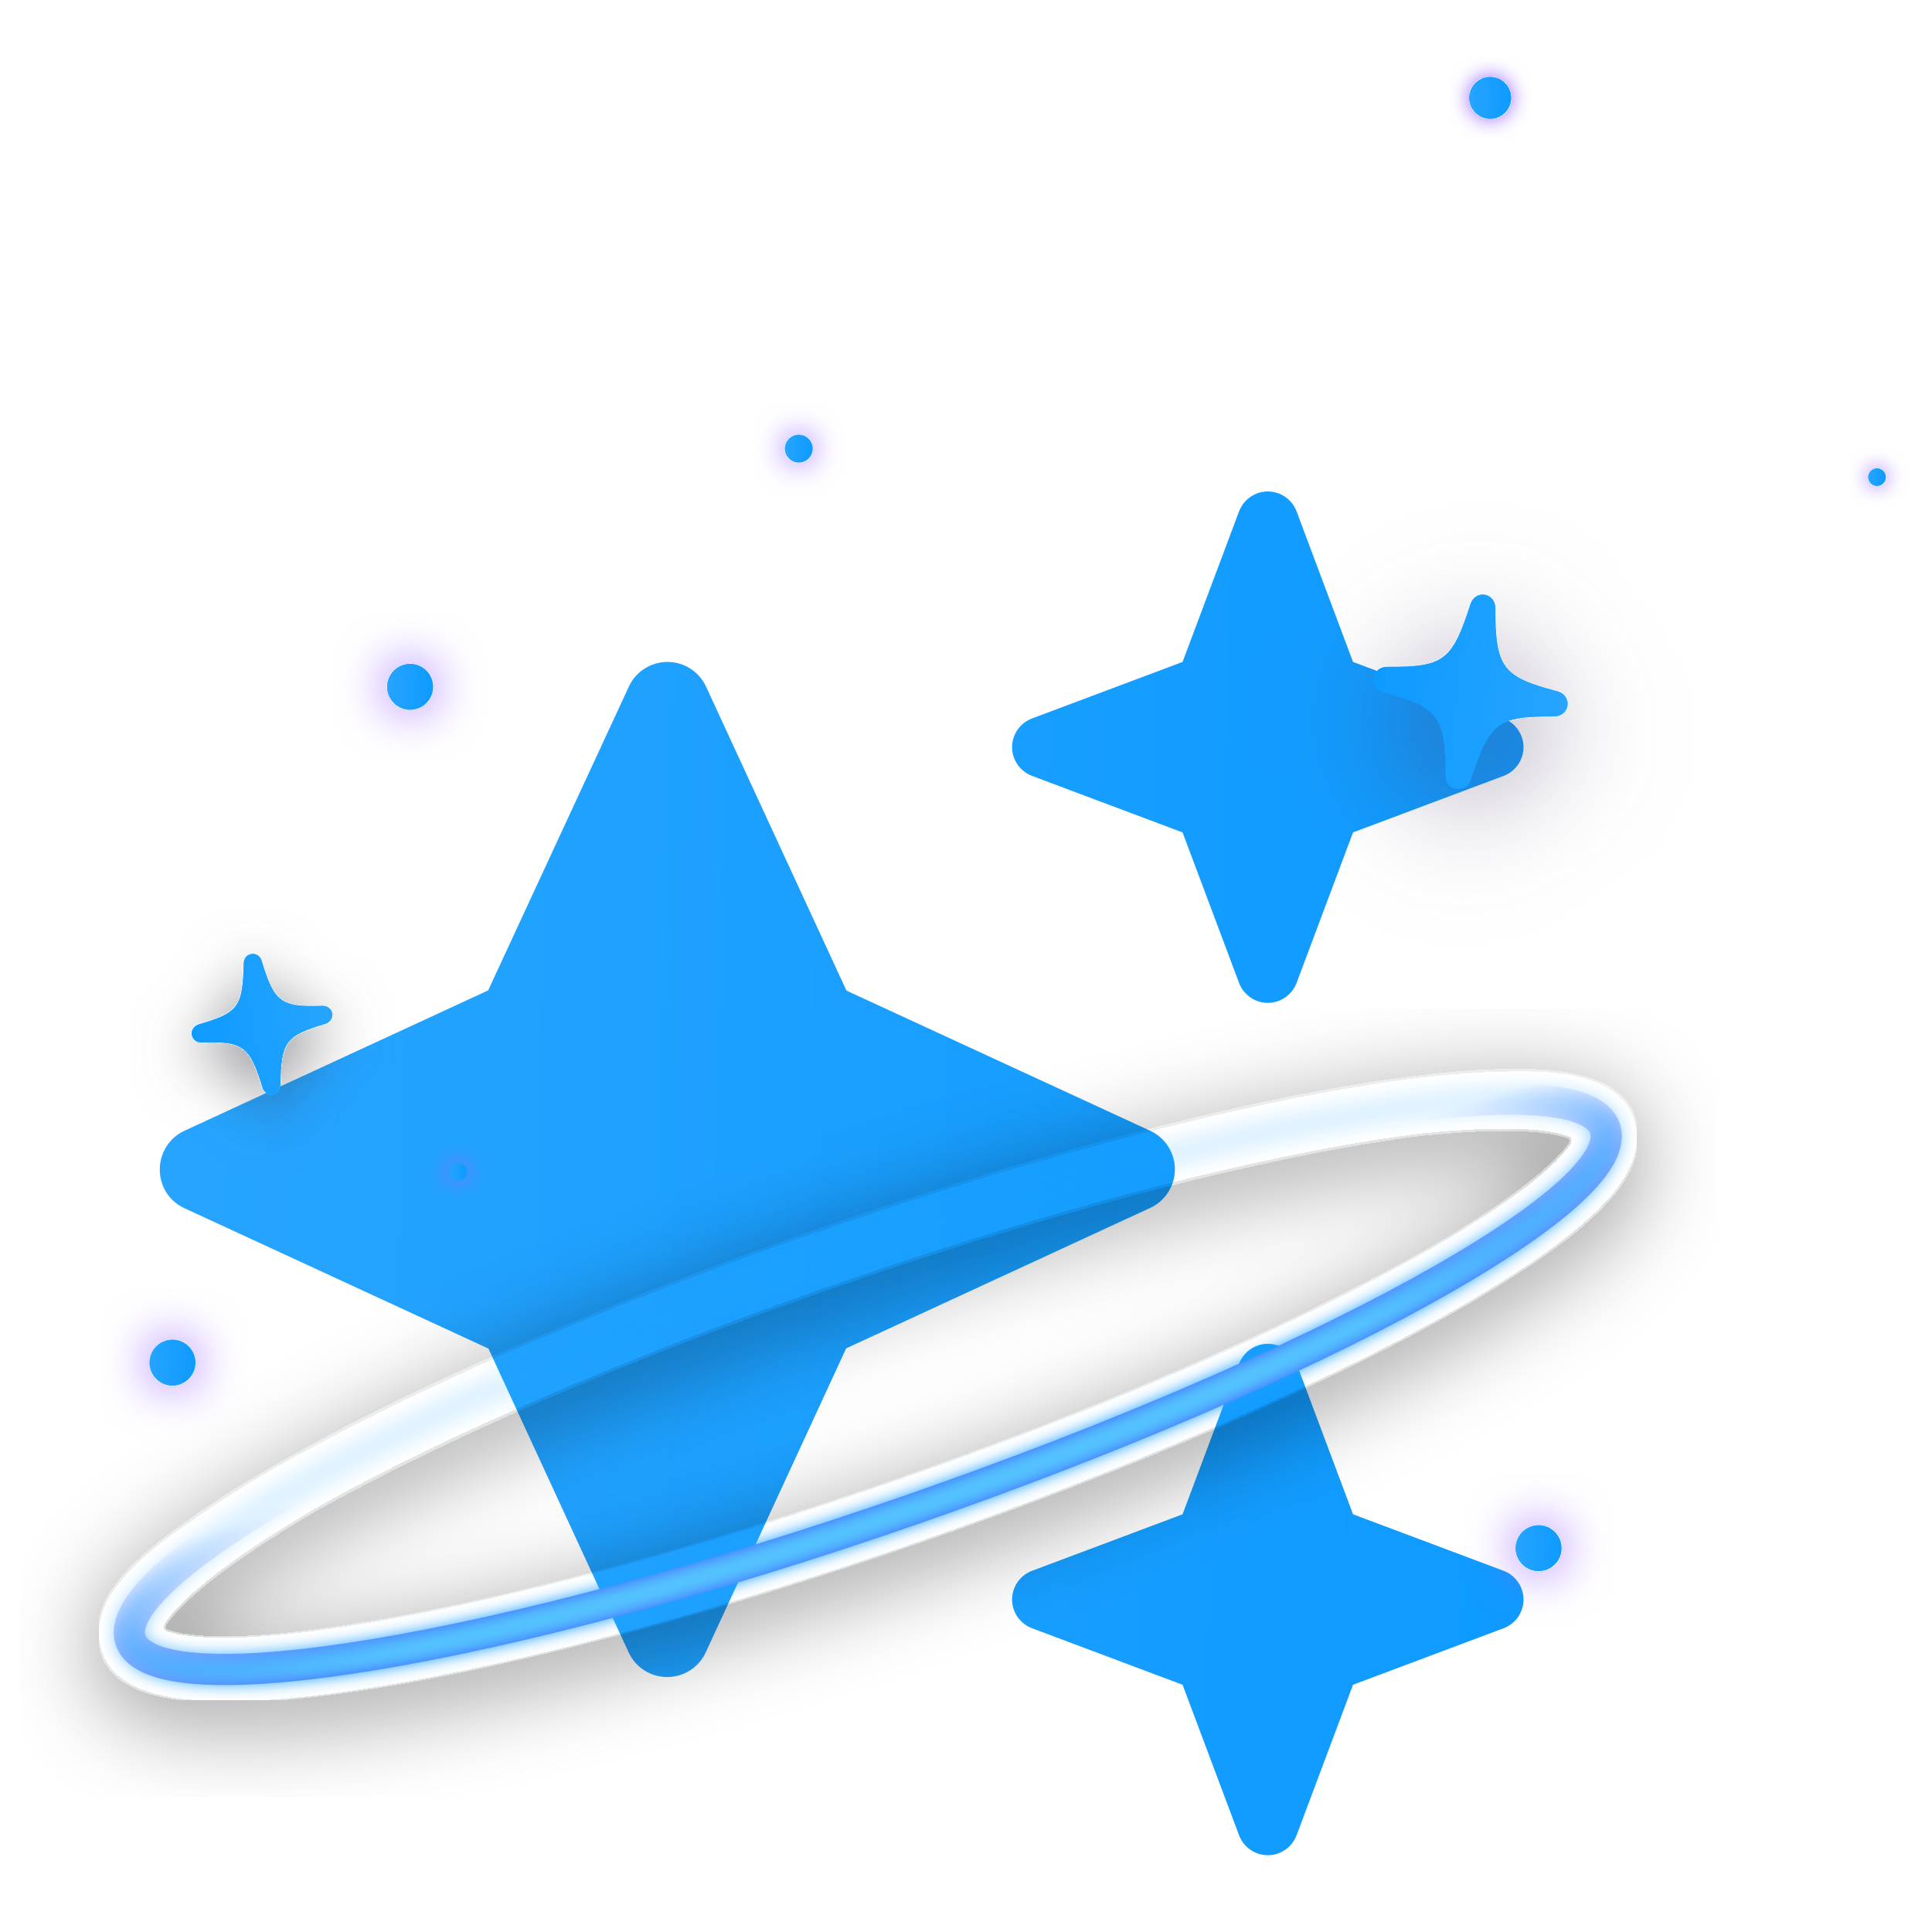
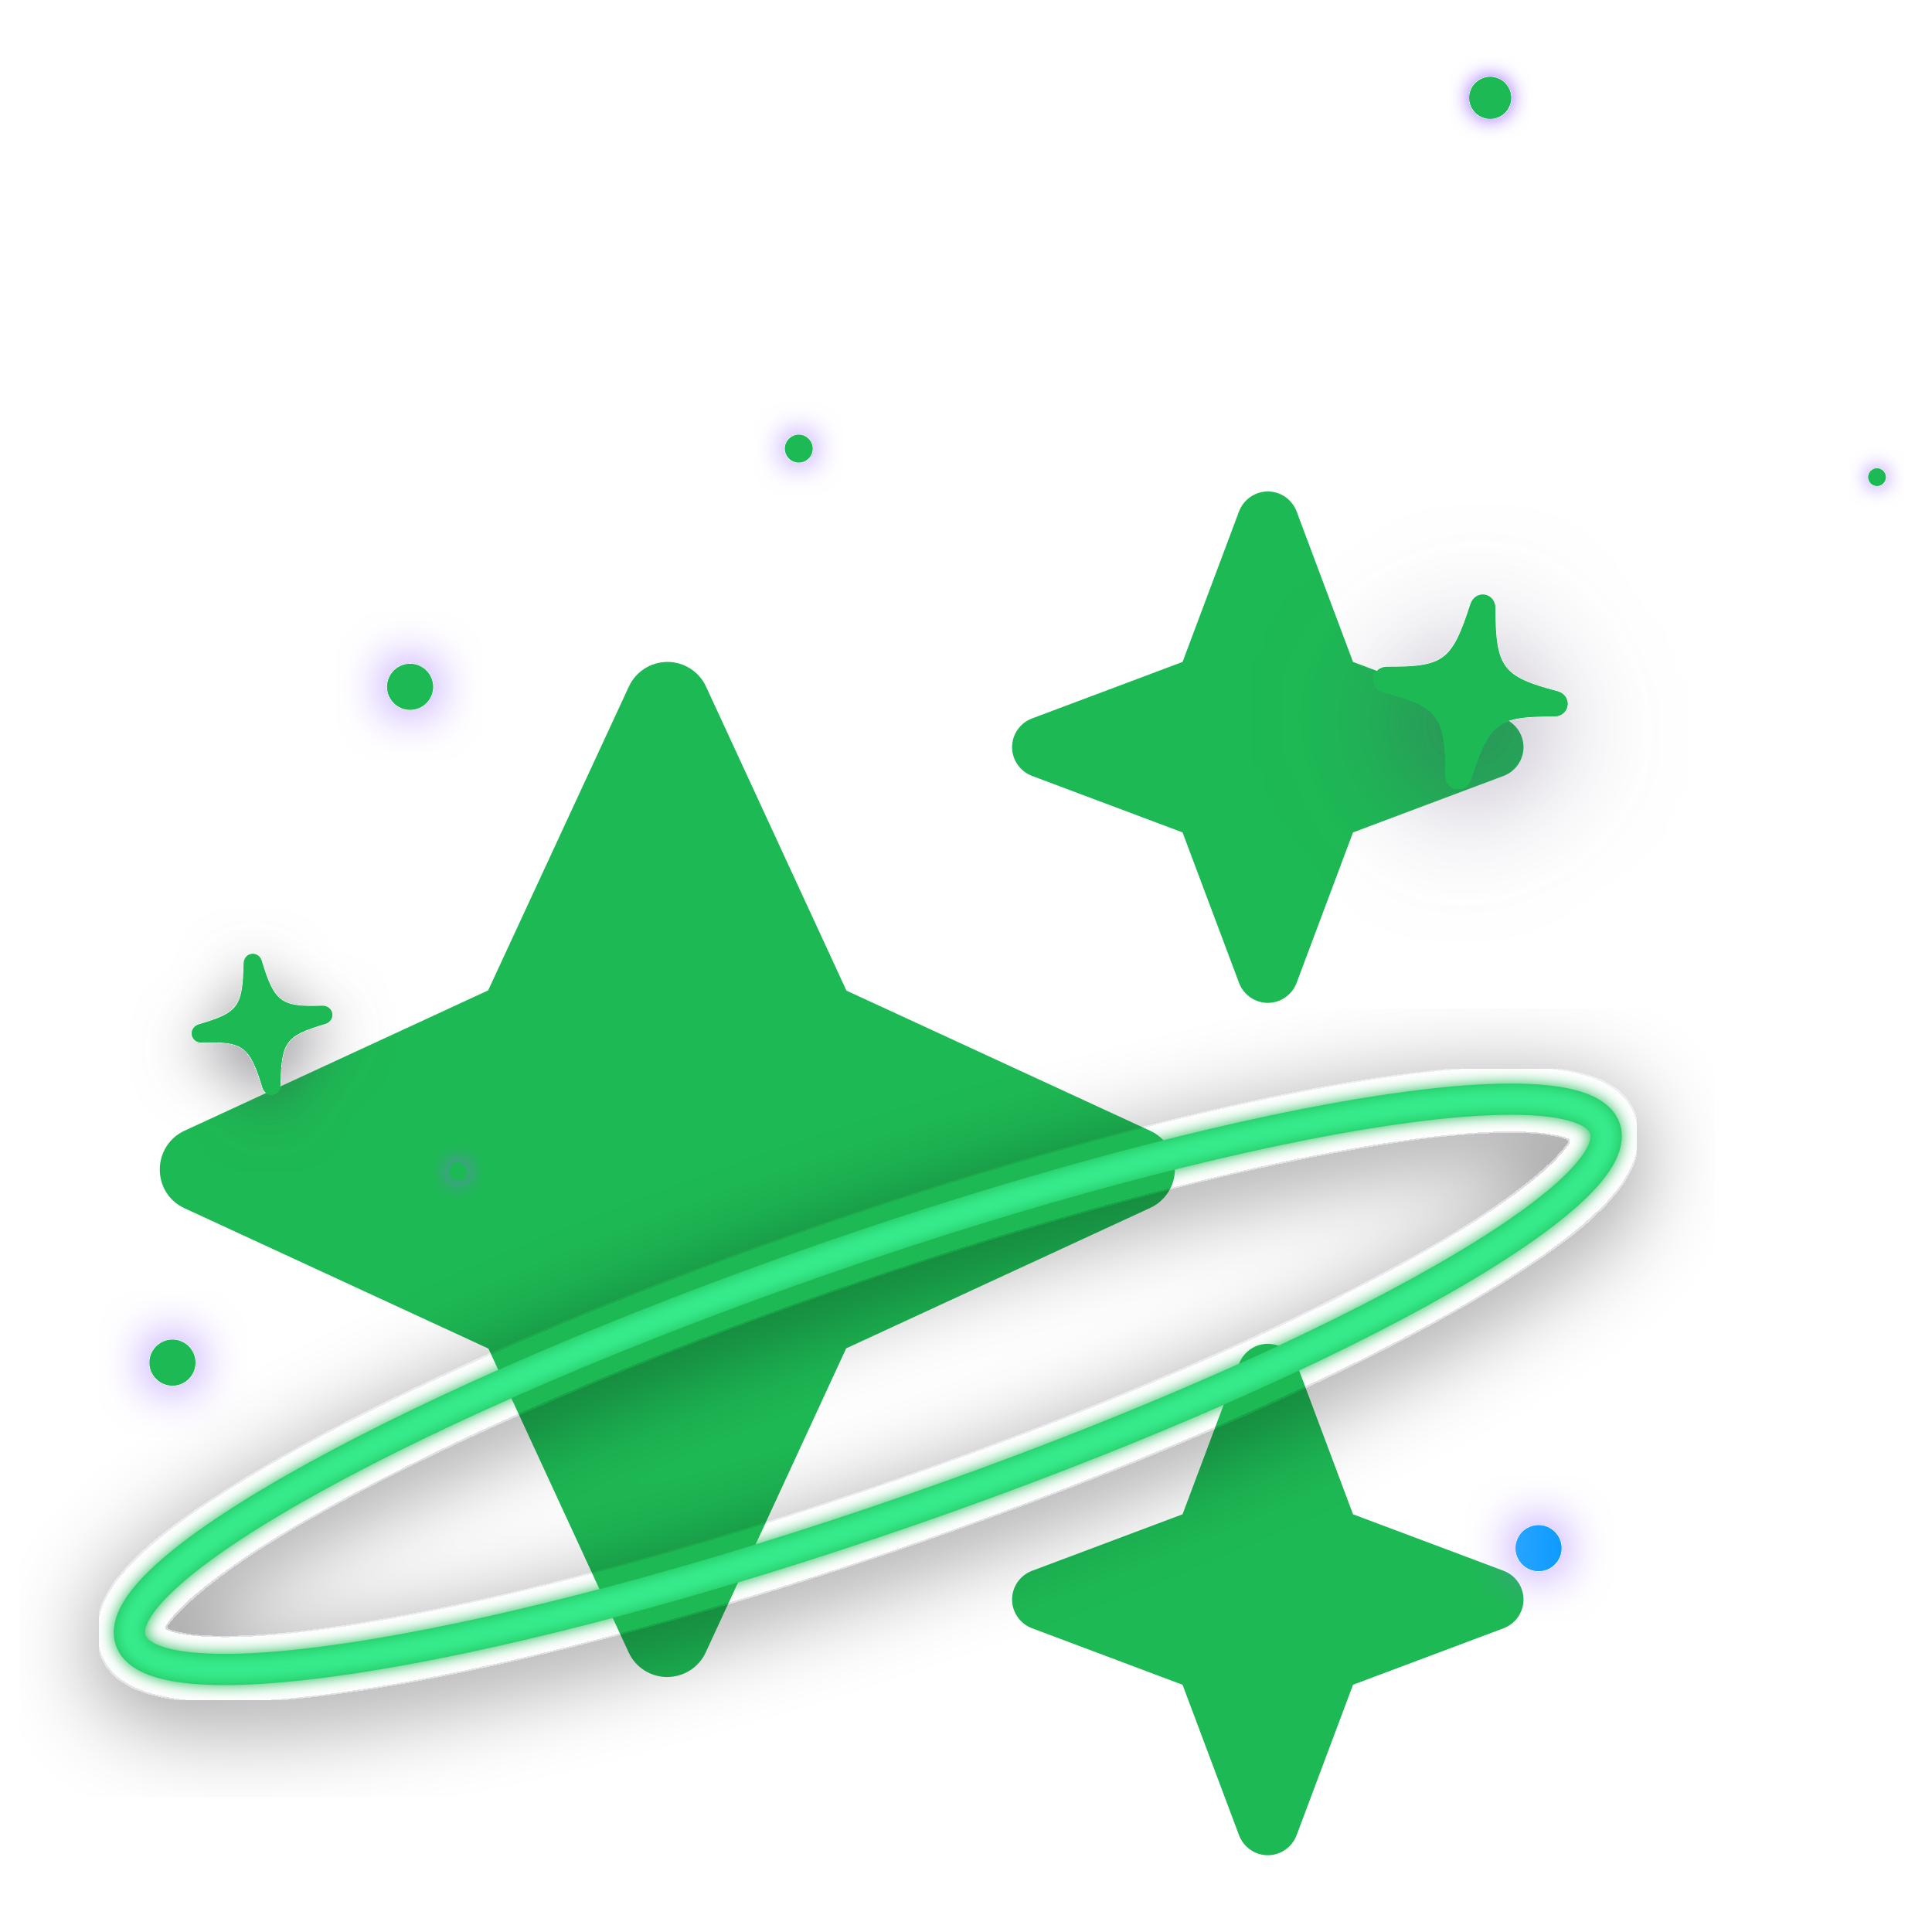
<svg xmlns="http://www.w3.org/2000/svg" width="34" height="34" viewBox="0 0 34 34" fill="none">
-   <path d="M18.163 12.643C17.952 12.722 17.811 12.924 17.811 13.149C17.811 13.374 17.952 13.575 18.163 13.655L20.811 14.649L21.805 17.297C21.885 17.508 22.087 17.649 22.311 17.649C22.537 17.649 22.738 17.508 22.818 17.297L23.811 14.649L26.46 13.655C26.671 13.575 26.811 13.374 26.811 13.149C26.811 12.924 26.671 12.722 26.46 12.643L23.811 11.649L22.818 9C22.738 8.79 22.537 8.649 22.311 8.649C22.087 8.649 21.885 8.79 21.805 9L20.811 11.649L18.163 12.643ZM12.426 12.085C12.304 11.818 12.037 11.649 11.746 11.649C11.455 11.649 11.188 11.818 11.066 12.085L8.591 17.429L3.247 19.899C2.98 20.021 2.812 20.288 2.812 20.583C2.812 20.879 2.98 21.141 3.247 21.263L8.596 23.733L11.062 29.077C11.183 29.344 11.451 29.513 11.741 29.513C12.032 29.513 12.299 29.344 12.421 29.077L14.891 23.729L20.24 21.258C20.507 21.136 20.676 20.869 20.676 20.579C20.676 20.288 20.507 20.021 20.24 19.899L14.896 17.433L12.426 12.085ZM20.811 26.649L18.163 27.643C17.952 27.722 17.811 27.924 17.811 28.149C17.811 28.374 17.952 28.576 18.163 28.655L20.811 29.649L21.805 32.297C21.885 32.508 22.087 32.649 22.311 32.649C22.537 32.649 22.738 32.508 22.818 32.297L23.811 29.649L26.46 28.655C26.671 28.576 26.811 28.374 26.811 28.149C26.811 27.924 26.671 27.722 26.46 27.643L23.811 26.649L22.818 24C22.738 23.79 22.537 23.649 22.311 23.649C22.087 23.649 21.885 23.79 21.805 24L20.811 26.649Z" fill="url(#paint0_linear_1902_1538)" />
+   <path d="M18.163 12.643C17.952 12.722 17.811 12.924 17.811 13.149C17.811 13.374 17.952 13.575 18.163 13.655L20.811 14.649L21.805 17.297C21.885 17.508 22.087 17.649 22.311 17.649C22.537 17.649 22.738 17.508 22.818 17.297L23.811 14.649L26.46 13.655C26.671 13.575 26.811 13.374 26.811 13.149C26.811 12.924 26.671 12.722 26.46 12.643L23.811 11.649L22.818 9C22.738 8.79 22.537 8.649 22.311 8.649C22.087 8.649 21.885 8.79 21.805 9L20.811 11.649L18.163 12.643ZM12.426 12.085C12.304 11.818 12.037 11.649 11.746 11.649C11.455 11.649 11.188 11.818 11.066 12.085L8.591 17.429L3.247 19.899C2.98 20.021 2.812 20.288 2.812 20.583C2.812 20.879 2.98 21.141 3.247 21.263L8.596 23.733L11.062 29.077C11.183 29.344 11.451 29.513 11.741 29.513C12.032 29.513 12.299 29.344 12.421 29.077L14.891 23.729L20.24 21.258C20.507 21.136 20.676 20.869 20.676 20.579C20.676 20.288 20.507 20.021 20.24 19.899L14.896 17.433L12.426 12.085ZM20.811 26.649L18.163 27.643C17.952 27.722 17.811 27.924 17.811 28.149C17.811 28.374 17.952 28.576 18.163 28.655L20.811 29.649L21.805 32.297C21.885 32.508 22.087 32.649 22.311 32.649C22.537 32.649 22.738 32.508 22.818 32.297L23.811 29.649L26.46 28.655C26.671 28.576 26.811 28.374 26.811 28.149C26.811 27.924 26.671 27.722 26.46 27.643L23.811 26.649L22.818 24C22.738 23.79 22.537 23.649 22.311 23.649C22.087 23.649 21.885 23.79 21.805 24L20.811 26.649Z" fill="#1DB954" />
  <g filter="url(#filter0_d_1902_1538)">
-     <ellipse cx="15.271" cy="24.361" rx="13.732" ry="2.337" transform="rotate(160.848 15.2712 24.3615)" stroke="url(#paint1_linear_1902_1538)" stroke-width="0.549" />
+     <ellipse cx="15.271" cy="24.361" rx="13.732" ry="2.337" transform="rotate(160.848 15.2712 24.3615)" stroke="#1DB954" stroke-width="0.549" />
    <g style="mix-blend-mode:screen" filter="url(#filter1_f_1902_1538)">
-       <ellipse cx="15.271" cy="24.361" rx="13.732" ry="2.337" transform="rotate(160.848 15.2712 24.3615)" stroke="url(#paint2_linear_1902_1538)" stroke-width="0.549" />
+       <ellipse cx="15.271" cy="24.361" rx="13.732" ry="2.337" transform="rotate(160.848 15.2712 24.3615)" stroke="#1DB954" stroke-width="0.549" />
    </g>
  </g>
  <g filter="url(#filter2_d_1902_1538)">
-     <circle cx="26.225" cy="1.722" r="0.371" fill="url(#paint3_linear_1902_1538)" />
+     <circle cx="26.225" cy="1.722" r="0.371" fill="#1DB954" />
  </g>
  <g filter="url(#filter3_d_1902_1538)">
-     <circle cx="33.032" cy="8.397" r="0.157" fill="url(#paint4_linear_1902_1538)" />
+     <circle cx="33.032" cy="8.397" r="0.157" fill="#1DB954" />
  </g>
  <g filter="url(#filter4_d_1902_1538)">
-     <circle cx="7.217" cy="12.087" r="0.406" fill="url(#paint5_linear_1902_1538)" />
+     <circle cx="7.217" cy="12.087" r="0.406" fill="#1DB954" />
  </g>
  <g filter="url(#filter5_d_1902_1538)">
-     <circle cx="3.035" cy="23.98" r="0.406" fill="url(#paint6_linear_1902_1538)" />
+     <circle cx="3.035" cy="23.98" r="0.406" fill="#1DB954" />
  </g>
  <g filter="url(#filter6_d_1902_1538)">
    <circle cx="27.076" cy="27.245" r="0.406" fill="url(#paint7_linear_1902_1538)" />
  </g>
  <g filter="url(#filter7_d_1902_1538)">
-     <circle cx="8.061" cy="20.619" r="0.157" fill="url(#paint8_linear_1902_1538)" />
+     <circle cx="8.061" cy="20.619" r="0.157" fill="#1DB954" />
  </g>
  <g filter="url(#filter8_d_1902_1538)">
-     <circle cx="14.057" cy="7.895" r="0.246" fill="url(#paint9_linear_1902_1538)" />
+     <circle cx="14.057" cy="7.895" r="0.246" fill="#1DB954" />
  </g>
  <g filter="url(#filter9_d_1902_1538)">
-     <path d="M25.634 13.882C25.522 13.866 25.443 13.771 25.444 13.652C25.439 12.597 25.318 12.433 24.341 12.178C24.228 12.147 24.154 12.039 24.169 11.927C24.186 11.815 24.286 11.734 24.403 11.733C25.41 11.737 25.55 11.634 25.877 10.628C25.914 10.517 26.014 10.447 26.124 10.463C26.237 10.479 26.315 10.574 26.317 10.693C26.319 11.746 26.439 11.91 27.416 12.165C27.531 12.198 27.605 12.303 27.588 12.417C27.572 12.529 27.475 12.61 27.355 12.61C26.346 12.609 26.208 12.71 25.883 13.717C25.844 13.83 25.742 13.897 25.634 13.882Z" fill="url(#paint10_linear_1902_1538)" />
+     <path d="M25.634 13.882C25.522 13.866 25.443 13.771 25.444 13.652C25.439 12.597 25.318 12.433 24.341 12.178C24.228 12.147 24.154 12.039 24.169 11.927C24.186 11.815 24.286 11.734 24.403 11.733C25.41 11.737 25.55 11.634 25.877 10.628C25.914 10.517 26.014 10.447 26.124 10.463C26.237 10.479 26.315 10.574 26.317 10.693C26.319 11.746 26.439 11.91 27.416 12.165C27.531 12.198 27.605 12.303 27.588 12.417C27.572 12.529 27.475 12.61 27.355 12.61C26.346 12.609 26.208 12.71 25.883 13.717C25.844 13.83 25.742 13.897 25.634 13.882Z" fill="#1DB954" />
  </g>
  <g filter="url(#filter10_d_1902_1538)">
-     <path d="M4.798 19.262C4.717 19.274 4.642 19.225 4.618 19.143C4.394 18.411 4.276 18.322 3.544 18.349C3.459 18.351 3.385 18.291 3.373 18.211C3.36 18.129 3.413 18.052 3.494 18.027C4.195 17.82 4.27 17.719 4.287 16.952C4.289 16.867 4.344 16.798 4.424 16.786C4.506 16.773 4.58 16.823 4.606 16.905C4.828 17.636 4.945 17.725 5.677 17.698C5.763 17.697 5.836 17.754 5.849 17.837C5.861 17.918 5.811 17.994 5.727 18.02C5.026 18.23 4.952 18.329 4.936 19.096C4.932 19.182 4.876 19.25 4.798 19.262Z" fill="url(#paint11_linear_1902_1538)" />
+     <path d="M4.798 19.262C4.717 19.274 4.642 19.225 4.618 19.143C4.394 18.411 4.276 18.322 3.544 18.349C3.459 18.351 3.385 18.291 3.373 18.211C3.36 18.129 3.413 18.052 3.494 18.027C4.195 17.82 4.27 17.719 4.287 16.952C4.289 16.867 4.344 16.798 4.424 16.786C4.506 16.773 4.58 16.823 4.606 16.905C4.828 17.636 4.945 17.725 5.677 17.698C5.763 17.697 5.836 17.754 5.849 17.837C5.861 17.918 5.811 17.994 5.727 18.02C5.026 18.23 4.952 18.329 4.936 19.096C4.932 19.182 4.876 19.25 4.798 19.262Z" fill="#1DB954" />
  </g>
  <defs>
    <filter id="filter0_d_1902_1538" x="0.365" y="17.76" width="29.813" height="13.858" filterUnits="userSpaceOnUse" color-interpolation-filters="sRGB">
      <feFlood flood-opacity="0" result="BackgroundImageFix" />
      <feColorMatrix in="SourceAlpha" type="matrix" values="0 0 0 0 0 0 0 0 0 0 0 0 0 0 0 0 0 0 127 0" result="hardAlpha" />
      <feOffset dy="0.327" />
      <feGaussianBlur stdDeviation="0.818" />
      <feComposite in2="hardAlpha" operator="out" />
      <feColorMatrix type="matrix" values="0 0 0 0 0 0 0 0 0 0 0 0 0 0 0 0 0 0 0.45 0" />
      <feBlend mode="normal" in2="BackgroundImageFix" result="effect1_dropShadow_1902_1538" />
      <feBlend mode="normal" in="SourceGraphic" in2="effect1_dropShadow_1902_1538" result="shape" />
    </filter>
    <filter id="filter1_f_1902_1538" x="1.747" y="18.815" width="27.048" height="11.094" filterUnits="userSpaceOnUse" color-interpolation-filters="sRGB">
      <feFlood flood-opacity="0" result="BackgroundImageFix" />
      <feBlend mode="normal" in="SourceGraphic" in2="BackgroundImageFix" result="shape" />
      <feGaussianBlur stdDeviation="0.127" result="effect1_foregroundBlur_1902_1538" />
    </filter>
    <filter id="filter2_d_1902_1538" x="25.512" y="1.01" width="1.425" height="1.425" filterUnits="userSpaceOnUse" color-interpolation-filters="sRGB">
      <feFlood flood-opacity="0" result="BackgroundImageFix" />
      <feColorMatrix in="SourceAlpha" type="matrix" values="0 0 0 0 0 0 0 0 0 0 0 0 0 0 0 0 0 0 127 0" result="hardAlpha" />
      <feOffset />
      <feGaussianBlur stdDeviation="0.171" />
      <feComposite in2="hardAlpha" operator="out" />
      <feColorMatrix type="matrix" values="0 0 0 0 0.592 0 0 0 0 0.392 0 0 0 0 1 0 0 0 1 0" />
      <feBlend mode="normal" in2="BackgroundImageFix" result="effect1_dropShadow_1902_1538" />
      <feBlend mode="normal" in="SourceGraphic" in2="effect1_dropShadow_1902_1538" result="shape" />
    </filter>
    <filter id="filter3_d_1902_1538" x="32.534" y="7.899" width="0.996" height="0.996" filterUnits="userSpaceOnUse" color-interpolation-filters="sRGB">
      <feFlood flood-opacity="0" result="BackgroundImageFix" />
      <feColorMatrix in="SourceAlpha" type="matrix" values="0 0 0 0 0 0 0 0 0 0 0 0 0 0 0 0 0 0 127 0" result="hardAlpha" />
      <feOffset />
      <feGaussianBlur stdDeviation="0.171" />
      <feComposite in2="hardAlpha" operator="out" />
      <feColorMatrix type="matrix" values="0 0 0 0 0.592 0 0 0 0 0.392 0 0 0 0 1 0 0 0 1 0" />
      <feBlend mode="normal" in2="BackgroundImageFix" result="effect1_dropShadow_1902_1538" />
      <feBlend mode="normal" in="SourceGraphic" in2="effect1_dropShadow_1902_1538" result="shape" />
    </filter>
    <filter id="filter4_d_1902_1538" x="5.926" y="10.795" width="2.584" height="2.584" filterUnits="userSpaceOnUse" color-interpolation-filters="sRGB">
      <feFlood flood-opacity="0" result="BackgroundImageFix" />
      <feColorMatrix in="SourceAlpha" type="matrix" values="0 0 0 0 0 0 0 0 0 0 0 0 0 0 0 0 0 0 127 0" result="hardAlpha" />
      <feOffset />
      <feGaussianBlur stdDeviation="0.443" />
      <feComposite in2="hardAlpha" operator="out" />
      <feColorMatrix type="matrix" values="0 0 0 0 0.592 0 0 0 0 0.392 0 0 0 0 1 0 0 0 1 0" />
      <feBlend mode="normal" in2="BackgroundImageFix" result="effect1_dropShadow_1902_1538" />
      <feBlend mode="normal" in="SourceGraphic" in2="effect1_dropShadow_1902_1538" result="shape" />
    </filter>
    <filter id="filter5_d_1902_1538" x="1.743" y="22.688" width="2.584" height="2.584" filterUnits="userSpaceOnUse" color-interpolation-filters="sRGB">
      <feFlood flood-opacity="0" result="BackgroundImageFix" />
      <feColorMatrix in="SourceAlpha" type="matrix" values="0 0 0 0 0 0 0 0 0 0 0 0 0 0 0 0 0 0 127 0" result="hardAlpha" />
      <feOffset />
      <feGaussianBlur stdDeviation="0.443" />
      <feComposite in2="hardAlpha" operator="out" />
      <feColorMatrix type="matrix" values="0 0 0 0 0.592 0 0 0 0 0.392 0 0 0 0 1 0 0 0 1 0" />
      <feBlend mode="normal" in2="BackgroundImageFix" result="effect1_dropShadow_1902_1538" />
      <feBlend mode="normal" in="SourceGraphic" in2="effect1_dropShadow_1902_1538" result="shape" />
    </filter>
    <filter id="filter6_d_1902_1538" x="25.784" y="25.953" width="2.584" height="2.584" filterUnits="userSpaceOnUse" color-interpolation-filters="sRGB">
      <feFlood flood-opacity="0" result="BackgroundImageFix" />
      <feColorMatrix in="SourceAlpha" type="matrix" values="0 0 0 0 0 0 0 0 0 0 0 0 0 0 0 0 0 0 127 0" result="hardAlpha" />
      <feOffset />
      <feGaussianBlur stdDeviation="0.443" />
      <feComposite in2="hardAlpha" operator="out" />
      <feColorMatrix type="matrix" values="0 0 0 0 0.592 0 0 0 0 0.392 0 0 0 0 1 0 0 0 1 0" />
      <feBlend mode="normal" in2="BackgroundImageFix" result="effect1_dropShadow_1902_1538" />
      <feBlend mode="normal" in="SourceGraphic" in2="effect1_dropShadow_1902_1538" result="shape" />
    </filter>
    <filter id="filter7_d_1902_1538" x="7.563" y="20.121" width="0.996" height="0.996" filterUnits="userSpaceOnUse" color-interpolation-filters="sRGB">
      <feFlood flood-opacity="0" result="BackgroundImageFix" />
      <feColorMatrix in="SourceAlpha" type="matrix" values="0 0 0 0 0 0 0 0 0 0 0 0 0 0 0 0 0 0 127 0" result="hardAlpha" />
      <feOffset />
      <feGaussianBlur stdDeviation="0.171" />
      <feComposite in2="hardAlpha" operator="out" />
      <feColorMatrix type="matrix" values="0 0 0 0 0.592 0 0 0 0 0.392 0 0 0 0 1 0 0 0 1 0" />
      <feBlend mode="normal" in2="BackgroundImageFix" result="effect1_dropShadow_1902_1538" />
      <feBlend mode="normal" in="SourceGraphic" in2="effect1_dropShadow_1902_1538" result="shape" />
    </filter>
    <filter id="filter8_d_1902_1538" x="13.275" y="7.112" width="1.565" height="1.565" filterUnits="userSpaceOnUse" color-interpolation-filters="sRGB">
      <feFlood flood-opacity="0" result="BackgroundImageFix" />
      <feColorMatrix in="SourceAlpha" type="matrix" values="0 0 0 0 0 0 0 0 0 0 0 0 0 0 0 0 0 0 127 0" result="hardAlpha" />
      <feOffset />
      <feGaussianBlur stdDeviation="0.268" />
      <feComposite in2="hardAlpha" operator="out" />
      <feColorMatrix type="matrix" values="0 0 0 0 0.592 0 0 0 0 0.392 0 0 0 0 1 0 0 0 1 0" />
      <feBlend mode="normal" in2="BackgroundImageFix" result="effect1_dropShadow_1902_1538" />
      <feBlend mode="normal" in="SourceGraphic" in2="effect1_dropShadow_1902_1538" result="shape" />
    </filter>
    <filter id="filter9_d_1902_1538" x="22.037" y="8.885" width="7.684" height="7.684" filterUnits="userSpaceOnUse" color-interpolation-filters="sRGB">
      <feFlood flood-opacity="0" result="BackgroundImageFix" />
      <feColorMatrix in="SourceAlpha" type="matrix" values="0 0 0 0 0 0 0 0 0 0 0 0 0 0 0 0 0 0 127 0" result="hardAlpha" />
      <feOffset dy="0.555" />
      <feGaussianBlur stdDeviation="1.065" />
      <feComposite in2="hardAlpha" operator="out" />
      <feColorMatrix type="matrix" values="0 0 0 0 0.297 0 0 0 0 0.244 0 0 0 0 0.404 0 0 0 0.6 0" />
      <feBlend mode="normal" in2="BackgroundImageFix" result="effect1_dropShadow_1902_1538" />
      <feBlend mode="normal" in="SourceGraphic" in2="effect1_dropShadow_1902_1538" result="shape" />
    </filter>
    <filter id="filter10_d_1902_1538" x="2.289" y="15.984" width="4.643" height="4.643" filterUnits="userSpaceOnUse" color-interpolation-filters="sRGB">
      <feFlood flood-opacity="0" result="BackgroundImageFix" />
      <feColorMatrix in="SourceAlpha" type="matrix" values="0 0 0 0 0 0 0 0 0 0 0 0 0 0 0 0 0 0 127 0" result="hardAlpha" />
      <feOffset dy="0.282" />
      <feGaussianBlur stdDeviation="0.541" />
      <feComposite in2="hardAlpha" operator="out" />
      <feColorMatrix type="matrix" values="0 0 0 0 0.221 0 0 0 0 0.21 0 0 0 0 0.242 0 0 0 0.6 0" />
      <feBlend mode="normal" in2="BackgroundImageFix" result="effect1_dropShadow_1902_1538" />
      <feBlend mode="normal" in="SourceGraphic" in2="effect1_dropShadow_1902_1538" result="shape" />
    </filter>
    <linearGradient id="paint0_linear_1902_1538" x1="3.523" y1="19.407" x2="27.383" y2="19.909" gradientUnits="userSpaceOnUse">
      <stop stop-color="#26A4FF" />
      <stop offset="1" stop-color="#0D9AFF" />
    </linearGradient>
    <linearGradient id="paint1_linear_1902_1538" x1="29.158" y1="22.648" x2="29.14" y2="25.735" gradientUnits="userSpaceOnUse">
      <stop stop-color="#3F5FFF" />
      <stop offset="1" stop-color="#3F5FFF" stop-opacity="0" />
    </linearGradient>
    <linearGradient id="paint2_linear_1902_1538" x1="29.158" y1="22.648" x2="29.14" y2="25.735" gradientUnits="userSpaceOnUse">
      <stop stop-color="#1DA0FF" />
      <stop offset="1" stop-color="#199FFF" stop-opacity="0.13" />
    </linearGradient>
    <linearGradient id="paint3_linear_1902_1538" x1="25.876" y1="1.684" x2="26.613" y2="1.699" gradientUnits="userSpaceOnUse">
      <stop stop-color="#26A4FF" />
      <stop offset="1" stop-color="#0D9AFF" />
    </linearGradient>
    <linearGradient id="paint4_linear_1902_1538" x1="32.885" y1="8.381" x2="33.196" y2="8.387" gradientUnits="userSpaceOnUse">
      <stop stop-color="#26A4FF" />
      <stop offset="1" stop-color="#0D9AFF" />
    </linearGradient>
    <linearGradient id="paint5_linear_1902_1538" x1="6.835" y1="12.045" x2="7.643" y2="12.062" gradientUnits="userSpaceOnUse">
      <stop stop-color="#26A4FF" />
      <stop offset="1" stop-color="#0D9AFF" />
    </linearGradient>
    <linearGradient id="paint6_linear_1902_1538" x1="2.653" y1="23.938" x2="3.461" y2="23.955" gradientUnits="userSpaceOnUse">
      <stop stop-color="#26A4FF" />
      <stop offset="1" stop-color="#0D9AFF" />
    </linearGradient>
    <linearGradient id="paint7_linear_1902_1538" x1="26.694" y1="27.203" x2="27.501" y2="27.22" gradientUnits="userSpaceOnUse">
      <stop stop-color="#26A4FF" />
      <stop offset="1" stop-color="#0D9AFF" />
    </linearGradient>
    <linearGradient id="paint8_linear_1902_1538" x1="7.914" y1="20.603" x2="8.225" y2="20.609" gradientUnits="userSpaceOnUse">
      <stop stop-color="#26A4FF" />
      <stop offset="1" stop-color="#0D9AFF" />
    </linearGradient>
    <linearGradient id="paint9_linear_1902_1538" x1="13.826" y1="7.869" x2="14.315" y2="7.879" gradientUnits="userSpaceOnUse">
      <stop stop-color="#26A4FF" />
      <stop offset="1" stop-color="#0D9AFF" />
    </linearGradient>
    <linearGradient id="paint10_linear_1902_1538" x1="27.512" y1="12.226" x2="24.103" y2="11.81" gradientUnits="userSpaceOnUse">
      <stop stop-color="#26A4FF" />
      <stop offset="1" stop-color="#0D9AFF" />
    </linearGradient>
    <linearGradient id="paint11_linear_1902_1538" x1="5.756" y1="17.72" x2="3.302" y2="18.143" gradientUnits="userSpaceOnUse">
      <stop stop-color="#26A4FF" />
      <stop offset="1" stop-color="#0D9AFF" />
    </linearGradient>
  </defs>
</svg>
